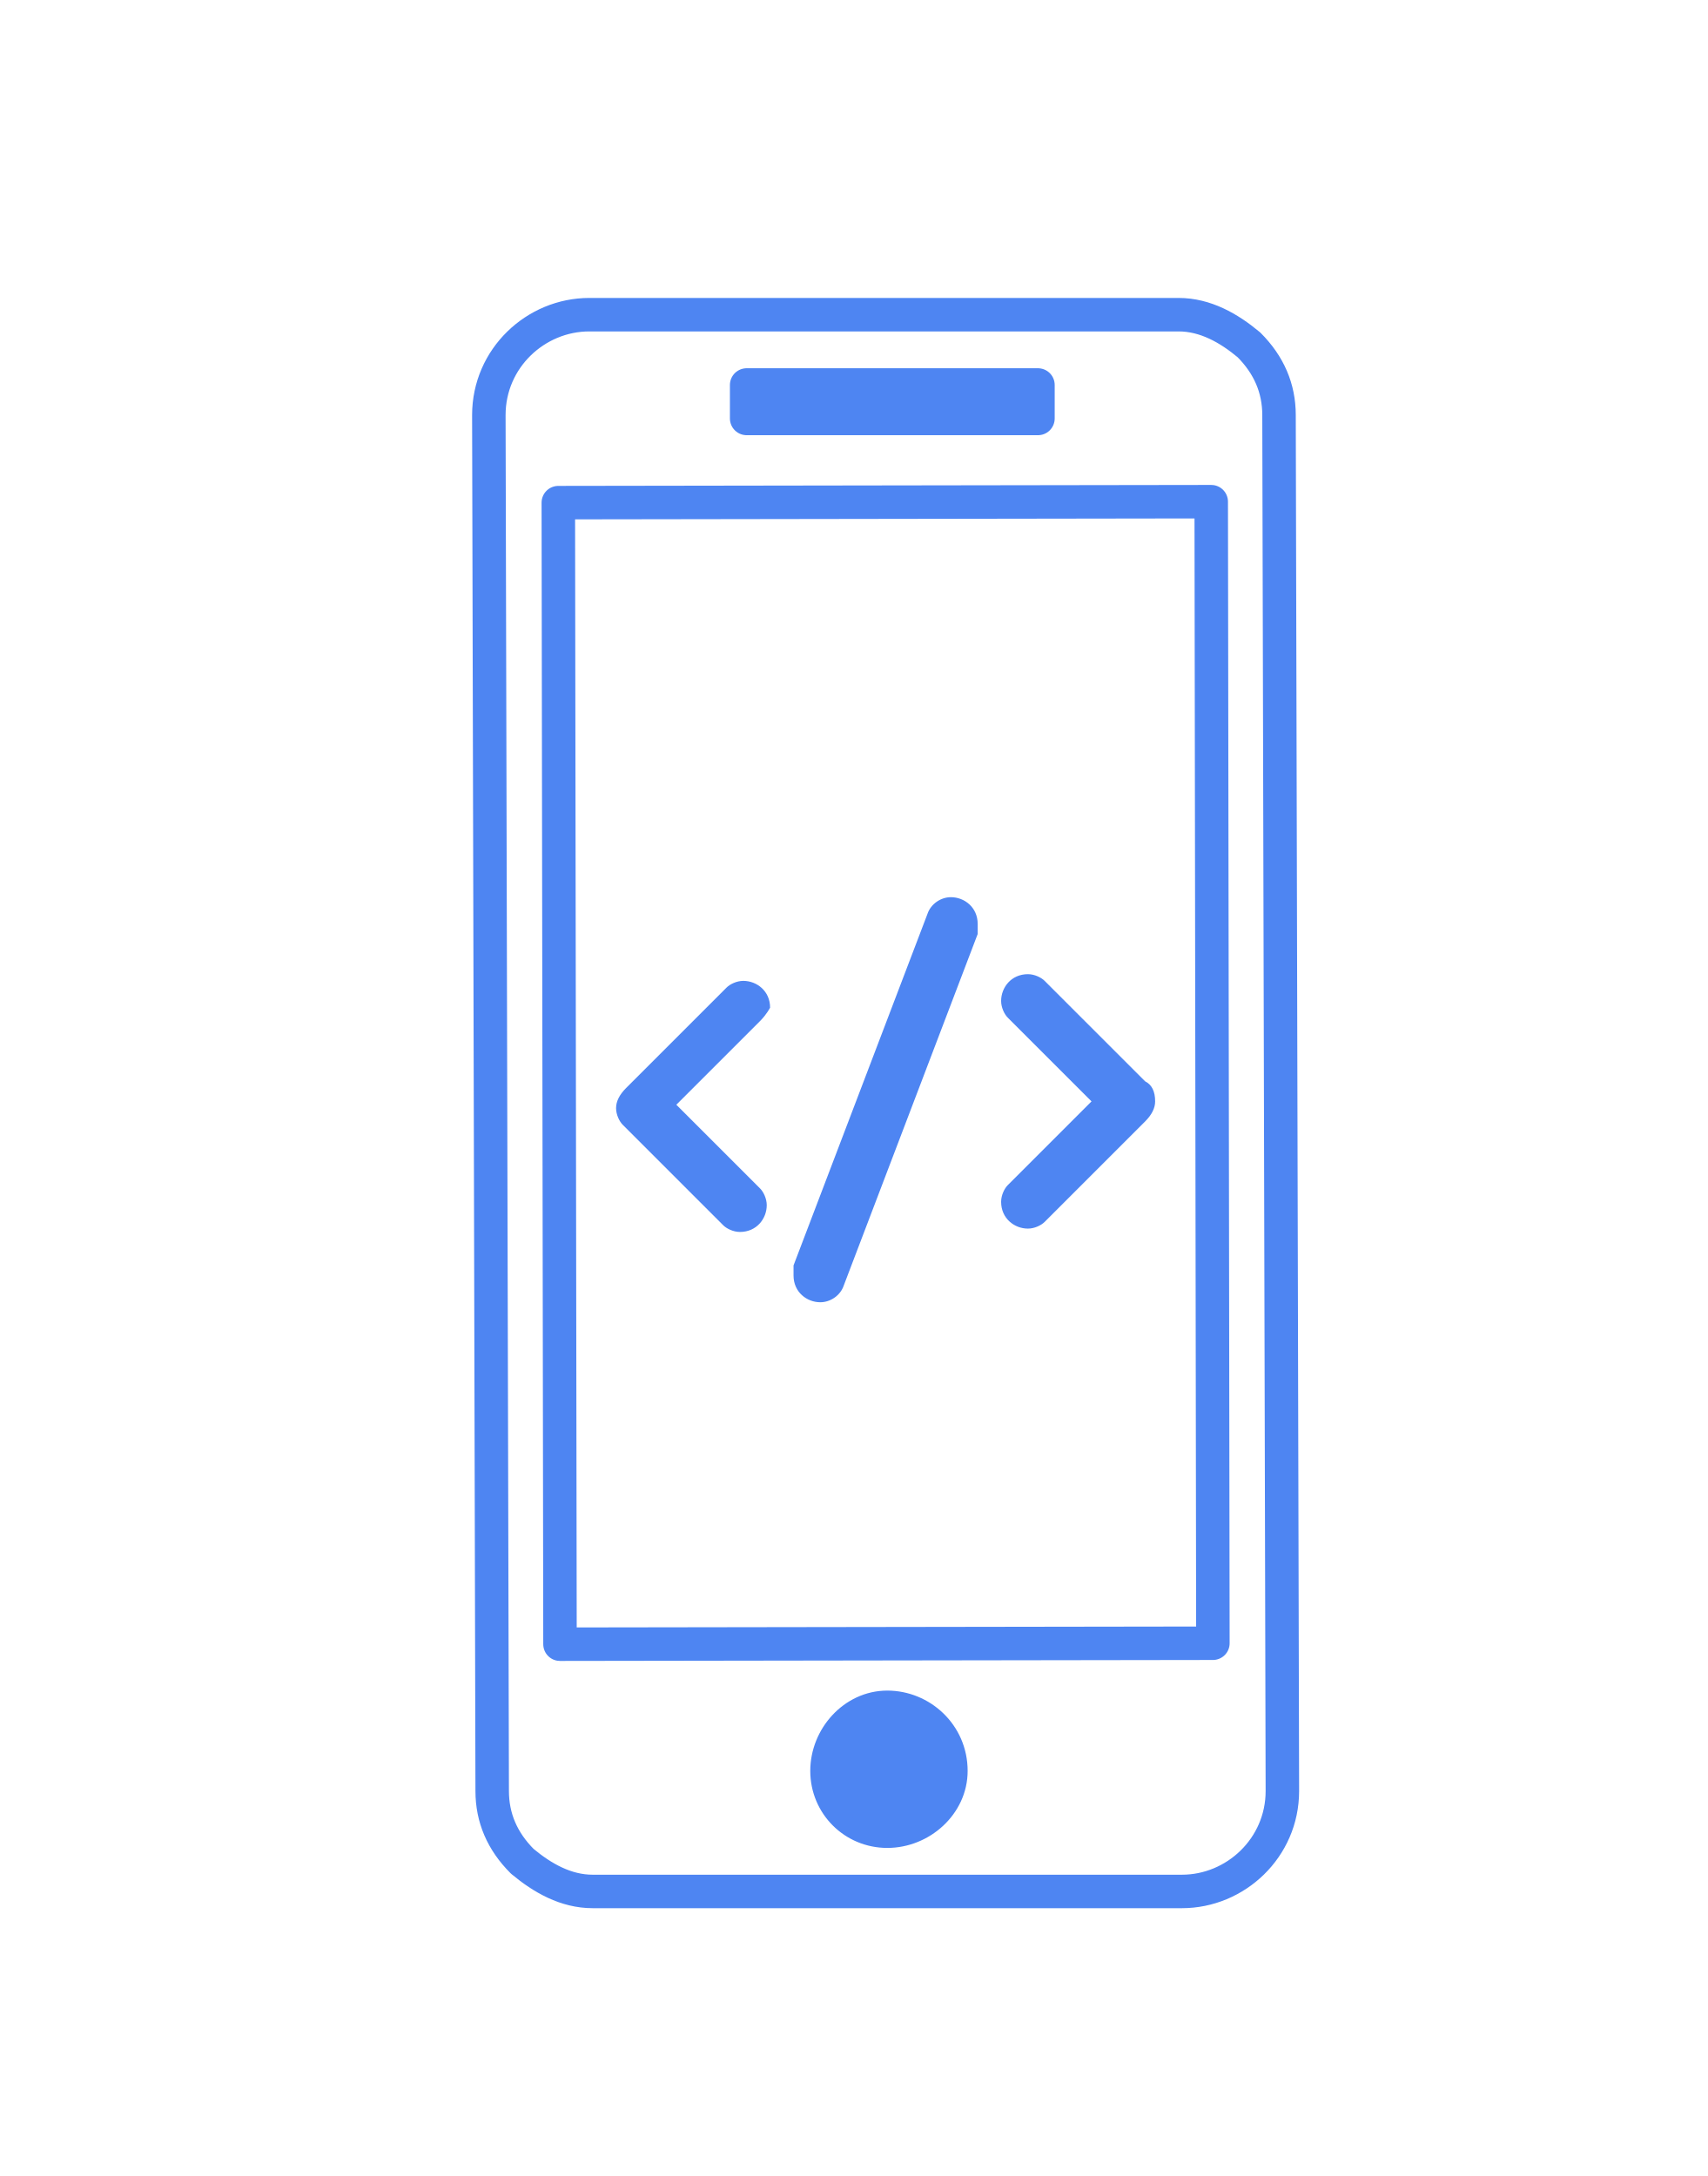
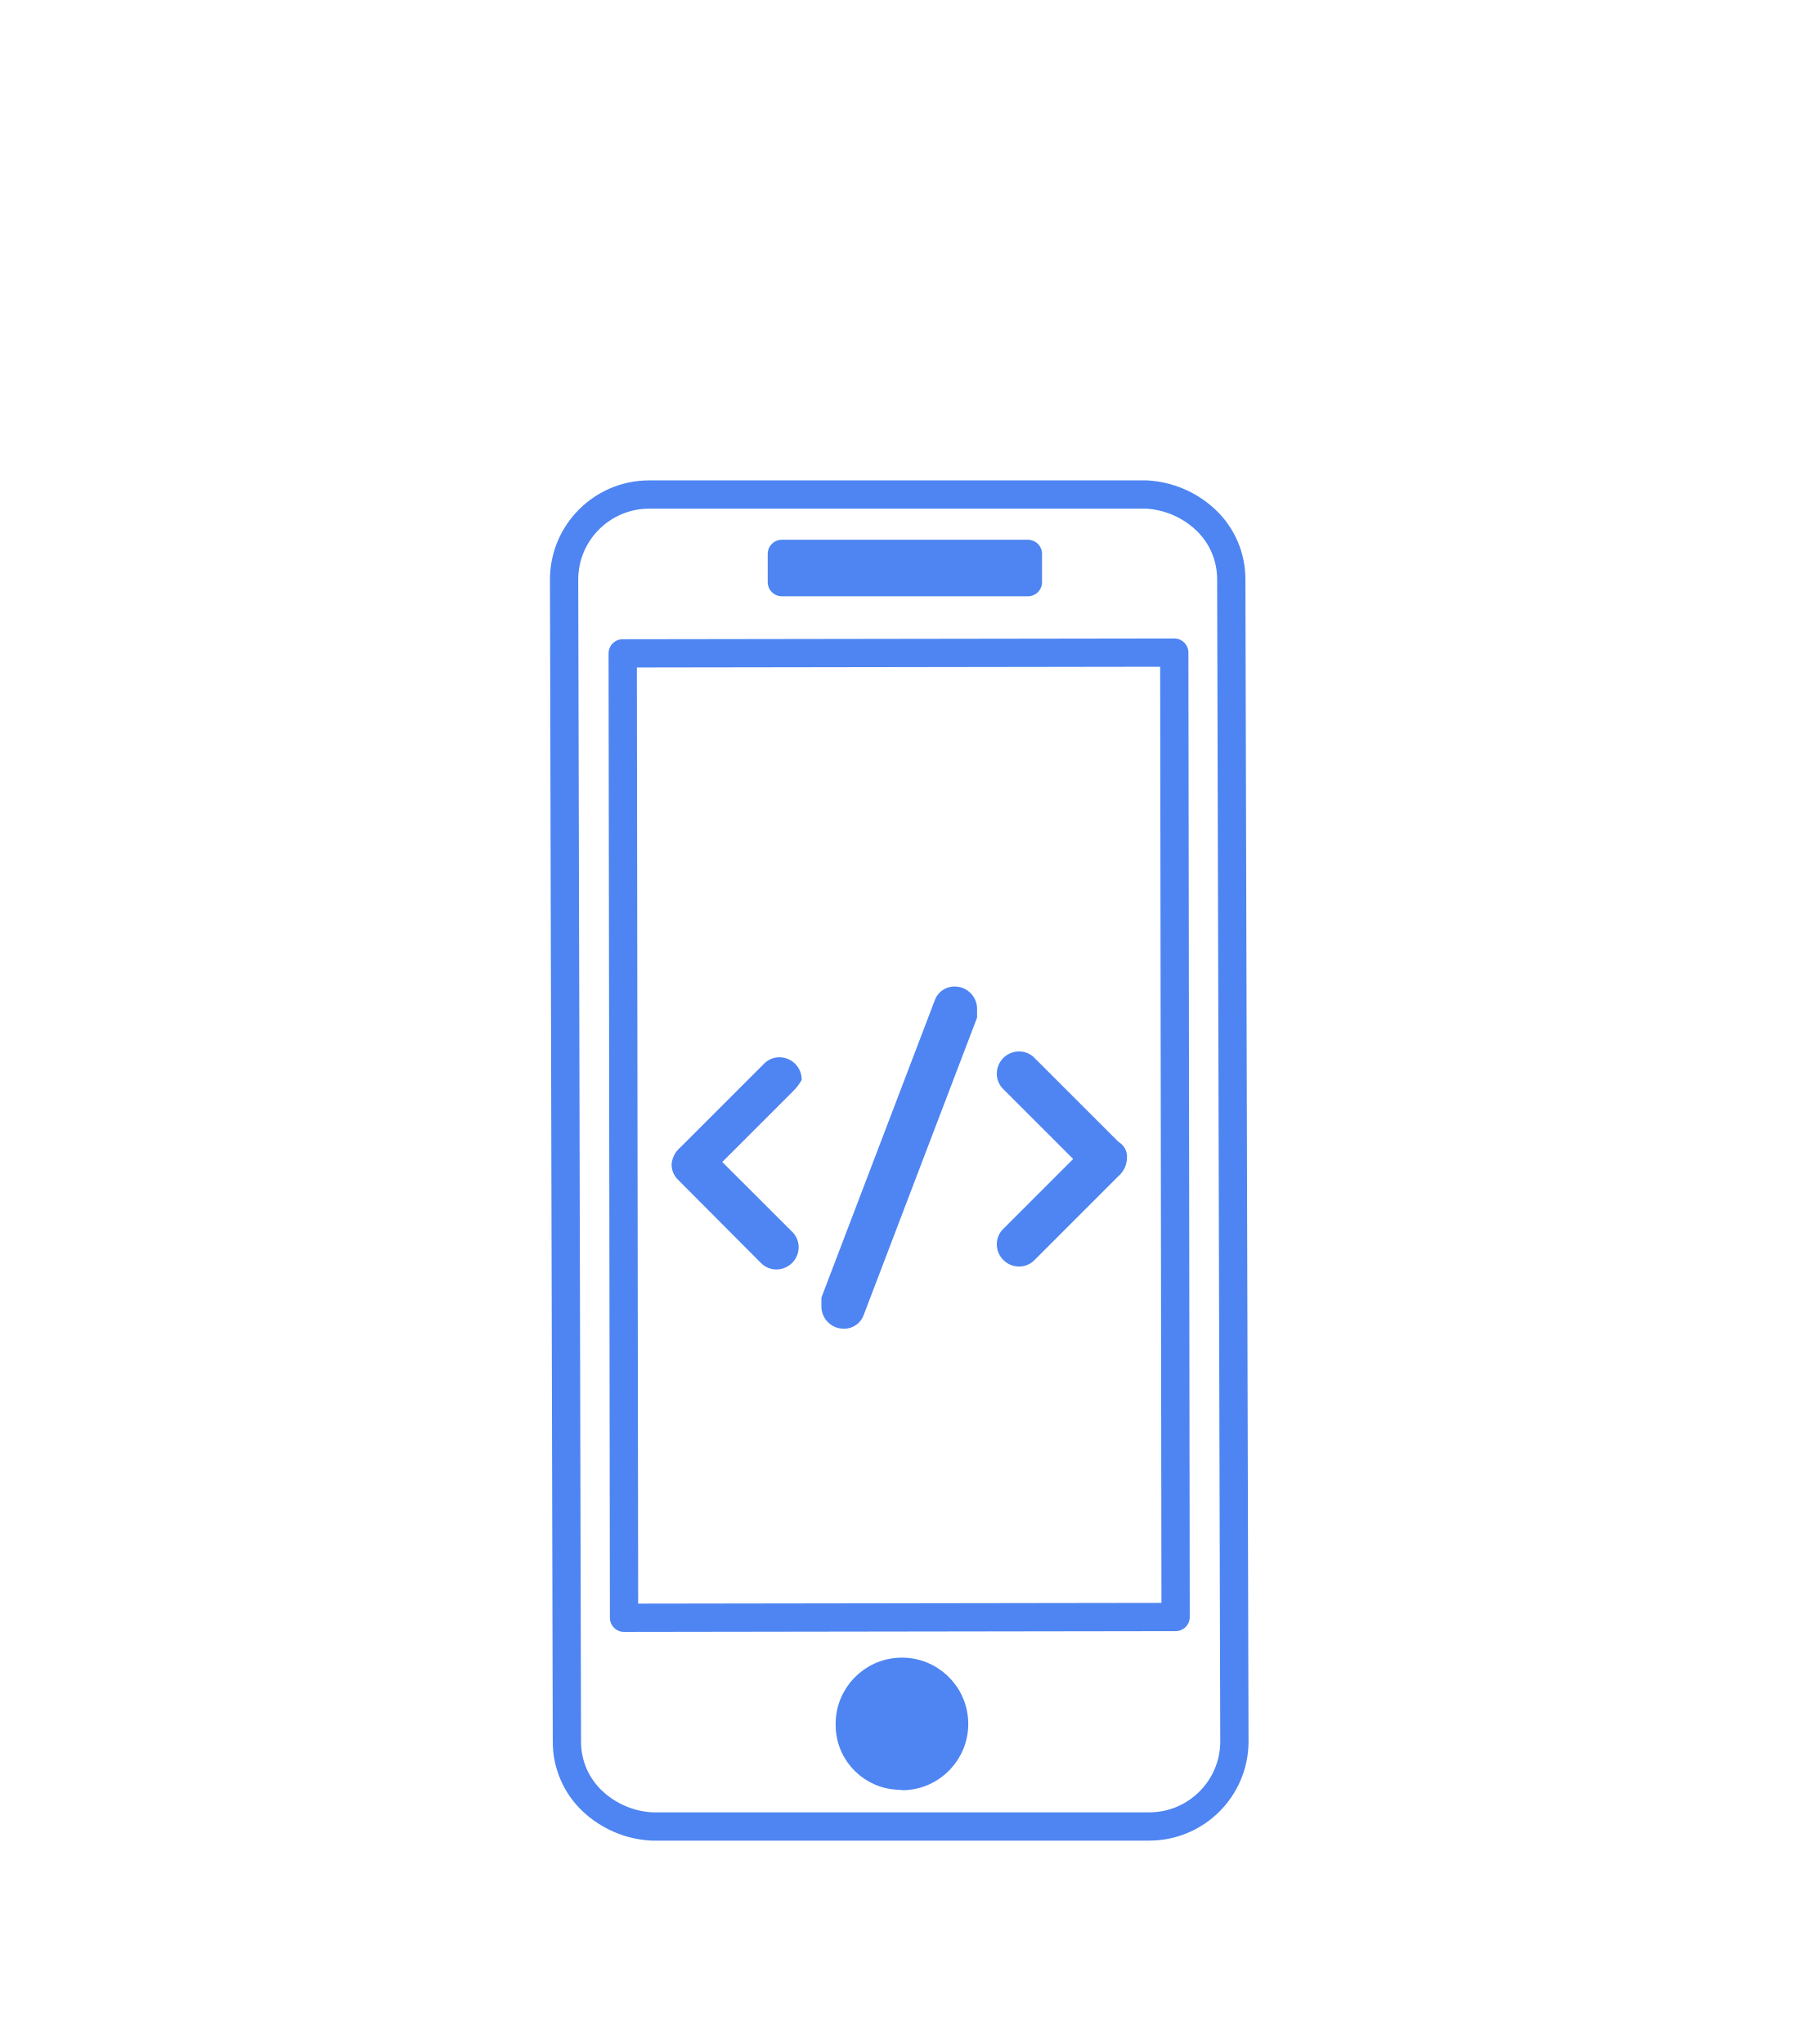
- <svg xmlns="http://www.w3.org/2000/svg" version="1.1" id="Layer_1" x="0px" y="0px" viewBox="0 0 51 65" style="enable-background:new 0 0 51 65;" xml:space="preserve">
-   <style type="text/css">
- 	.st0{fill:none;stroke:#4E85F2;stroke-linejoin:round;stroke-miterlimit:10;}
- 	.st1{fill:#4E85F2;}
- </style>
-   <g>
-     <path class="st0" d="M38.2,12.4c0-0.8-0.3-1.5-0.9-2.1c-0.6-0.5-1.3-0.9-2.1-0.9H17.6c-1.6,0-3,1.3-3,3l0.1,41.1   c0,0.8,0.3,1.5,0.9,2.1c0.6,0.5,1.3,0.9,2.1,0.9h17.6c1.6,0,3-1.3,3-3L38.2,12.4z M26.5,54.7c-1,0-1.8-0.8-1.8-1.8s0.8-1.9,1.8-1.9   s1.9,0.8,1.9,1.9C28.4,53.9,27.5,54.7,26.5,54.7z" />
-     <polygon class="st0" points="22.3,11.5 31,11.5 31,12.5 22.3,12.5  " />
-     <path class="st1" d="M28.4,52.9c0,1-0.8,1.8-1.8,1.8s-1.8-0.8-1.8-1.8s0.8-1.9,1.8-1.9C27.5,51,28.3,51.9,28.4,52.9z" />
-     <rect x="16.7" y="15" transform="matrix(1 -1.467636e-03 1.467636e-03 1 -4.701007e-02 3.885483e-02)" class="st0" width="19.5" height="34.1" />
-   </g>
-   <path id="CODE_2_" class="st1" d="M34.2,33.5L34.2,33.5l-3,3l0,0c-0.1,0.1-0.3,0.2-0.5,0.2c-0.4,0-0.8-0.3-0.8-0.8  c0-0.2,0.1-0.4,0.2-0.5l0,0l2.5-2.5l-2.5-2.5l0,0c-0.1-0.1-0.2-0.3-0.2-0.5c0-0.4,0.3-0.8,0.8-0.8c0.2,0,0.4,0.1,0.5,0.2l0,0l3,3  c0.2,0.1,0.3,0.3,0.3,0.6C34.5,33.1,34.4,33.3,34.2,33.5z M25.2,38.4c-0.1,0.3-0.4,0.5-0.7,0.5c-0.4,0-0.8-0.3-0.8-0.8  c0-0.1,0-0.2,0-0.3l4-10.5c0.1-0.3,0.4-0.5,0.7-0.5c0.4,0,0.8,0.3,0.8,0.8c0,0.1,0,0.2,0,0.3L25.2,38.4z M22.7,30.5L20.2,33l2.5,2.5  l0,0c0.1,0.1,0.2,0.3,0.2,0.5c0,0.4-0.3,0.8-0.8,0.8c-0.2,0-0.4-0.1-0.5-0.2l0,0l-3-3l0,0c-0.1-0.1-0.2-0.3-0.2-0.5s0.1-0.4,0.3-0.6  l3-3l0,0c0.1-0.1,0.3-0.2,0.5-0.2c0.4,0,0.8,0.3,0.8,0.8C23,30.1,22.9,30.3,22.7,30.5L22.7,30.5z" />
+ <svg xmlns="http://www.w3.org/2000/svg" id="Layer_1" data-name="Layer 1" width="172.36" height="195.92" viewBox="0 0 172.36 195.92">
+   <defs>
+     <style>.cls-1{fill:none;stroke:#4e85f2;stroke-linejoin:round;stroke-width:2.71px;}.cls-2{fill:#4e85f2;}</style>
+   </defs>
+   <path class="cls-1" d="M118,55.53a7.8,7.8,0,0,0-2.44-5.69,9,9,0,0,0-5.69-2.44H62.19a8.16,8.16,0,0,0-8.13,8.13l.27,111.41a7.8,7.8,0,0,0,2.44,5.69,9,9,0,0,0,5.69,2.44h47.71a8.16,8.16,0,0,0,8.13-8.13ZM86.32,170.2a4.86,4.86,0,0,1-4.88-4.84s0,0,0,0a5,5,0,1,1,5.12,4.88Z" />
+   <polygon class="cls-1" points="74.93 53.09 98.51 53.09 98.51 55.8 74.93 55.8 74.93 53.09" />
+   <path class="cls-2" d="M91.47,165.32a4.88,4.88,0,1,1-9.76,0,5.1,5.1,0,0,1,4.88-5.15C89,160.17,91.19,162.61,91.47,165.32Z" />
+   <rect class="cls-1" x="59.74" y="62.59" width="52.86" height="92.44" transform="translate(-0.15 0.12) rotate(-0.08)" />
+   <path id="CODE" class="cls-2" d="M107.19,112.73h0l-8.13,8.13h0a2.07,2.07,0,0,1-1.36.54,2.14,2.14,0,0,1-2.17-2.11s0,0,0-.06a2.07,2.07,0,0,1,.54-1.36h0l6.78-6.78-6.78-6.78h0a2.07,2.07,0,0,1-.54-1.36,2.14,2.14,0,0,1,2.11-2.17h.06a2.07,2.07,0,0,1,1.36.54h0l8.13,8.13a1.64,1.64,0,0,1,.81,1.63A2.34,2.34,0,0,1,107.19,112.73ZM82.79,126a2,2,0,0,1-1.9,1.36,2.14,2.14,0,0,1-2.17-2.11s0,0,0-.06v-.81L89.57,95.92a2,2,0,0,1,1.9-1.36,2.14,2.14,0,0,1,2.17,2.11s0,0,0,.06v.81ZM76,104.6l-6.78,6.78L76,118.15h0a2.07,2.07,0,0,1,.54,1.36,2.14,2.14,0,0,1-2.11,2.17h-.06a2.07,2.07,0,0,1-1.36-.54h0L64.9,113h0a2.07,2.07,0,0,1-.54-1.36,2.34,2.34,0,0,1,.81-1.63l8.13-8.13h0a2.07,2.07,0,0,1,1.36-.54,2.14,2.14,0,0,1,2.17,2.11s0,0,0,.06A4.68,4.68,0,0,1,76,104.6Z" />
</svg>
